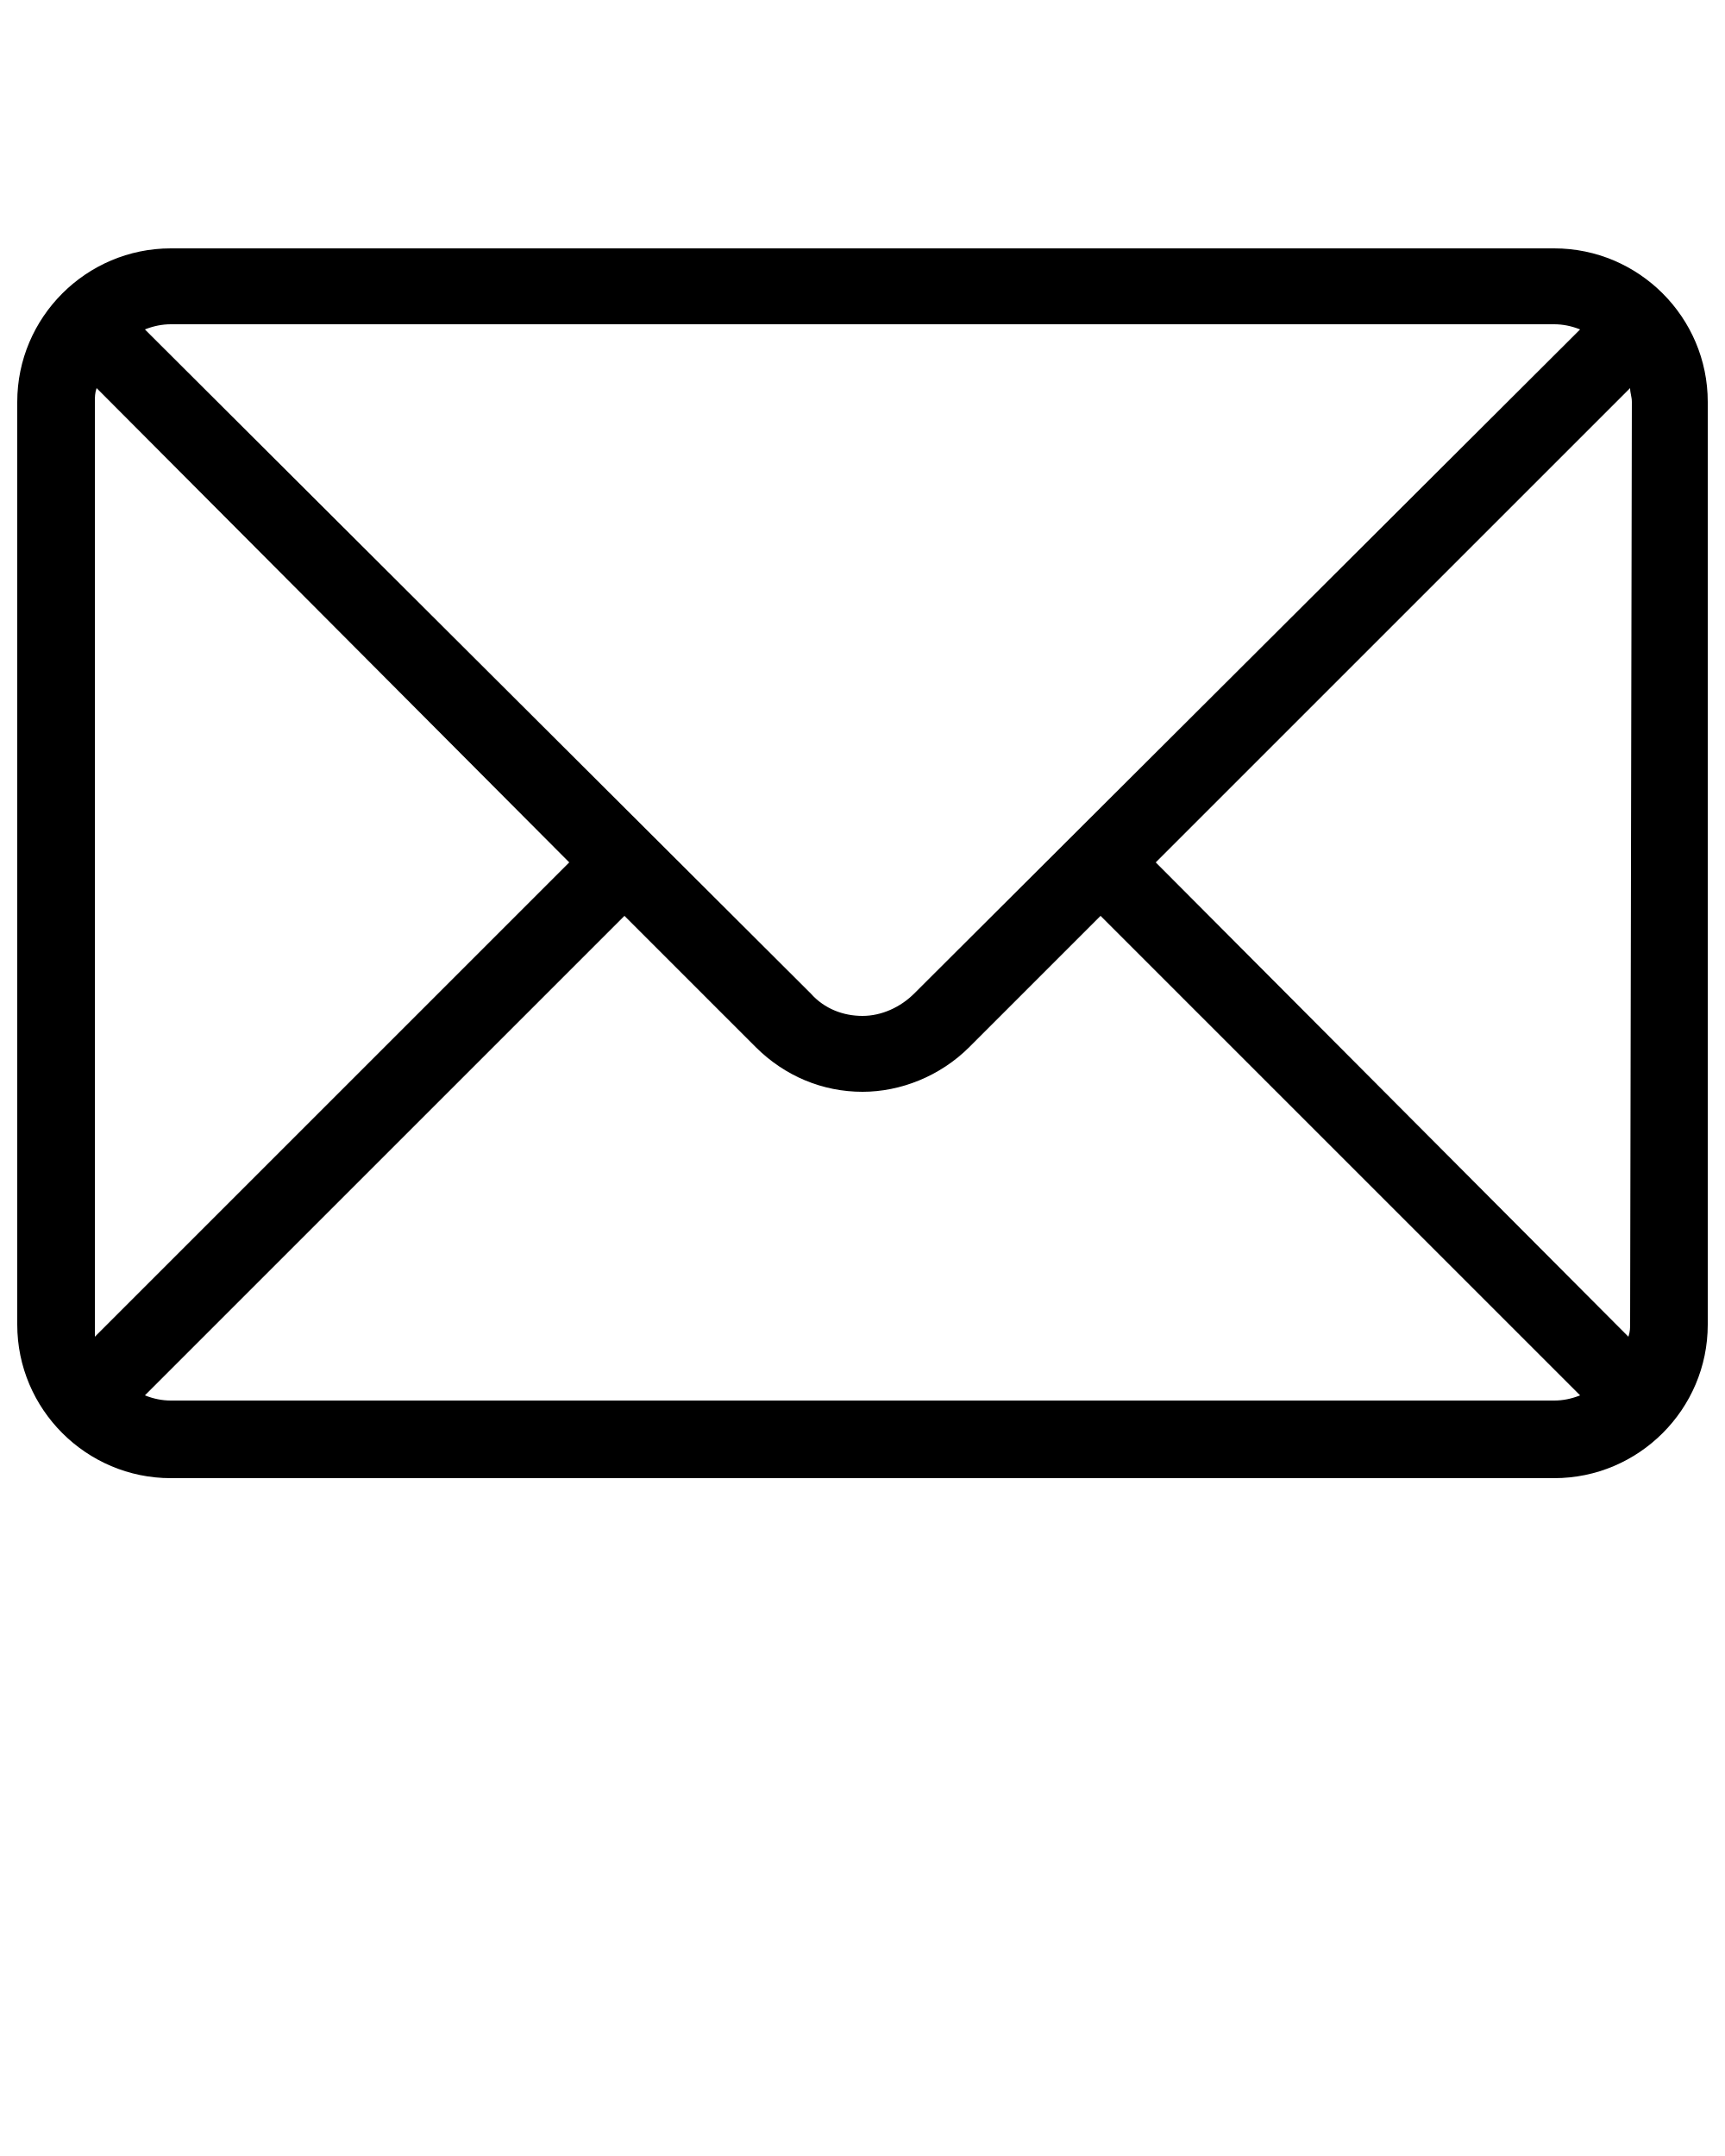
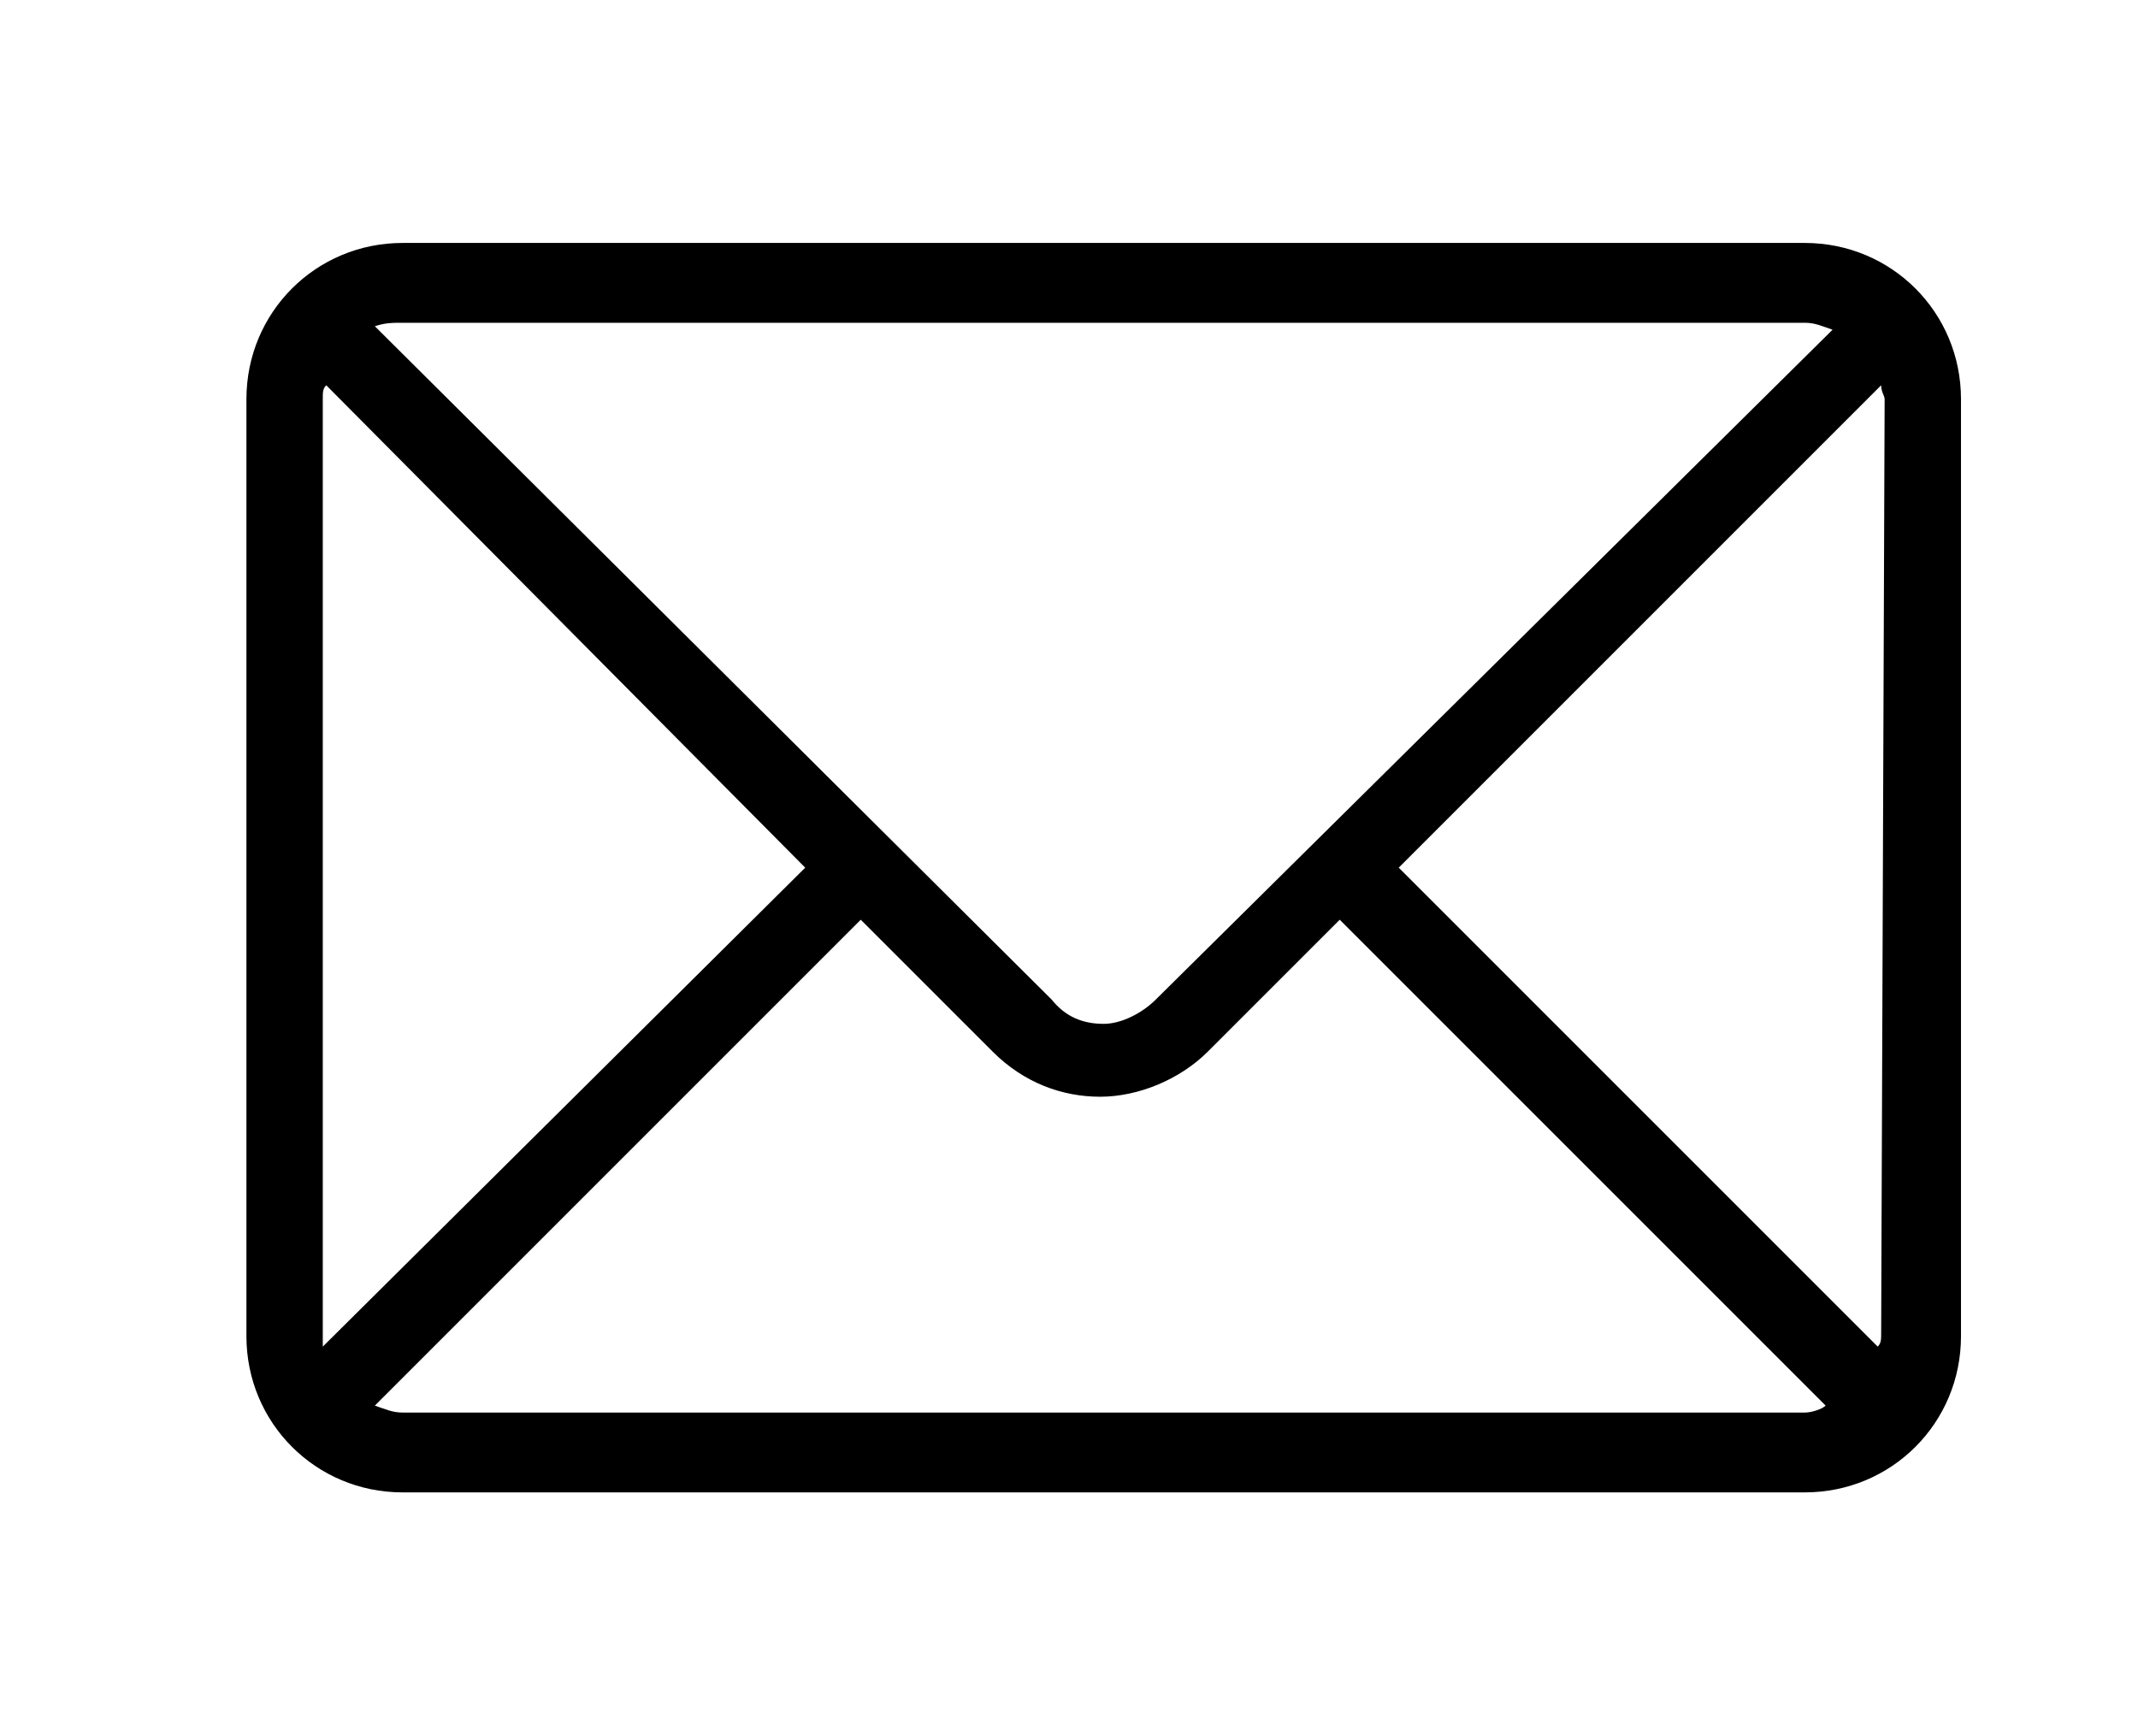
- <svg xmlns="http://www.w3.org/2000/svg" version="1.1" x="0px" y="0px" viewBox="0 0 100 125" style="enable-background:new 0 0 100 100;" xml:space="preserve">
+ <svg xmlns="http://www.w3.org/2000/svg" version="1.1" id="Layer_1" x="0px" y="0px" viewBox="0 0 61.6 50" style="enable-background:new 0 0 61.6 50;" xml:space="preserve">
  <g>
    <g>
-       <path d="M90.1,14.4H9.9c-4.9,0-8.9,4-8.9,8.9v53.5c0,4.9,4,8.9,8.9,8.9h80.2c4.9,0,8.9-4,8.9-8.9V23.3C99,18.4,95,14.4,90.1,14.4z     M9.9,18.8h80.2c0.5,0,1,0.1,1.5,0.3L53,57.6c-0.8,0.8-1.9,1.3-3,1.3s-2.2-0.4-3-1.3L8.4,19.1C8.9,18.9,9.4,18.8,9.9,18.8z     M5.5,76.7V23.3c0-0.3,0-0.5,0.1-0.8L33,50L5.5,77.5C5.5,77.2,5.5,77,5.5,76.7z M90.1,81.2H9.9c-0.5,0-1-0.1-1.5-0.3l27.8-27.8    l7.6,7.6c1.7,1.7,3.9,2.6,6.2,2.6c2.2,0,4.5-0.9,6.2-2.6l7.6-7.6l27.8,27.8C91.1,81.1,90.6,81.2,90.1,81.2z M94.5,76.7    c0,0.3,0,0.5-0.1,0.8L67,50l27.5-27.5c0,0.3,0.1,0.5,0.1,0.8L94.5,76.7L94.5,76.7z" />
+       <path d="M52,7H11.6c-2.5,0-4.5,2-4.5,4.5v27c0,2.5,2,4.5,4.5,4.5H52c2.5,0,4.5-2,4.5-4.5v-27C56.5,9,54.5,7,52,7z M11.6,9.3H52    c0.3,0,0.5,0.1,0.8,0.2L33.3,28.8c-0.4,0.4-1,0.7-1.5,0.7c-0.6,0-1.1-0.2-1.5-0.7L10.8,9.4C11.1,9.3,11.3,9.3,11.6,9.3z M9.3,38.4    V11.5c0-0.2,0-0.3,0.1-0.4L23.2,25L9.3,38.8C9.3,38.7,9.3,38.6,9.3,38.4z M52,40.7H11.6c-0.3,0-0.5-0.1-0.8-0.2l14-14l3.8,3.8    c0.9,0.9,2,1.3,3.1,1.3c1.1,0,2.3-0.5,3.1-1.3l3.8-3.8l14,14C52.5,40.6,52.2,40.7,52,40.7z M54.2,38.4c0,0.2,0,0.3-0.1,0.4    L40.3,25l13.9-13.9c0,0.2,0.1,0.3,0.1,0.4L54.2,38.4L54.2,38.4z" />
    </g>
  </g>
</svg>
